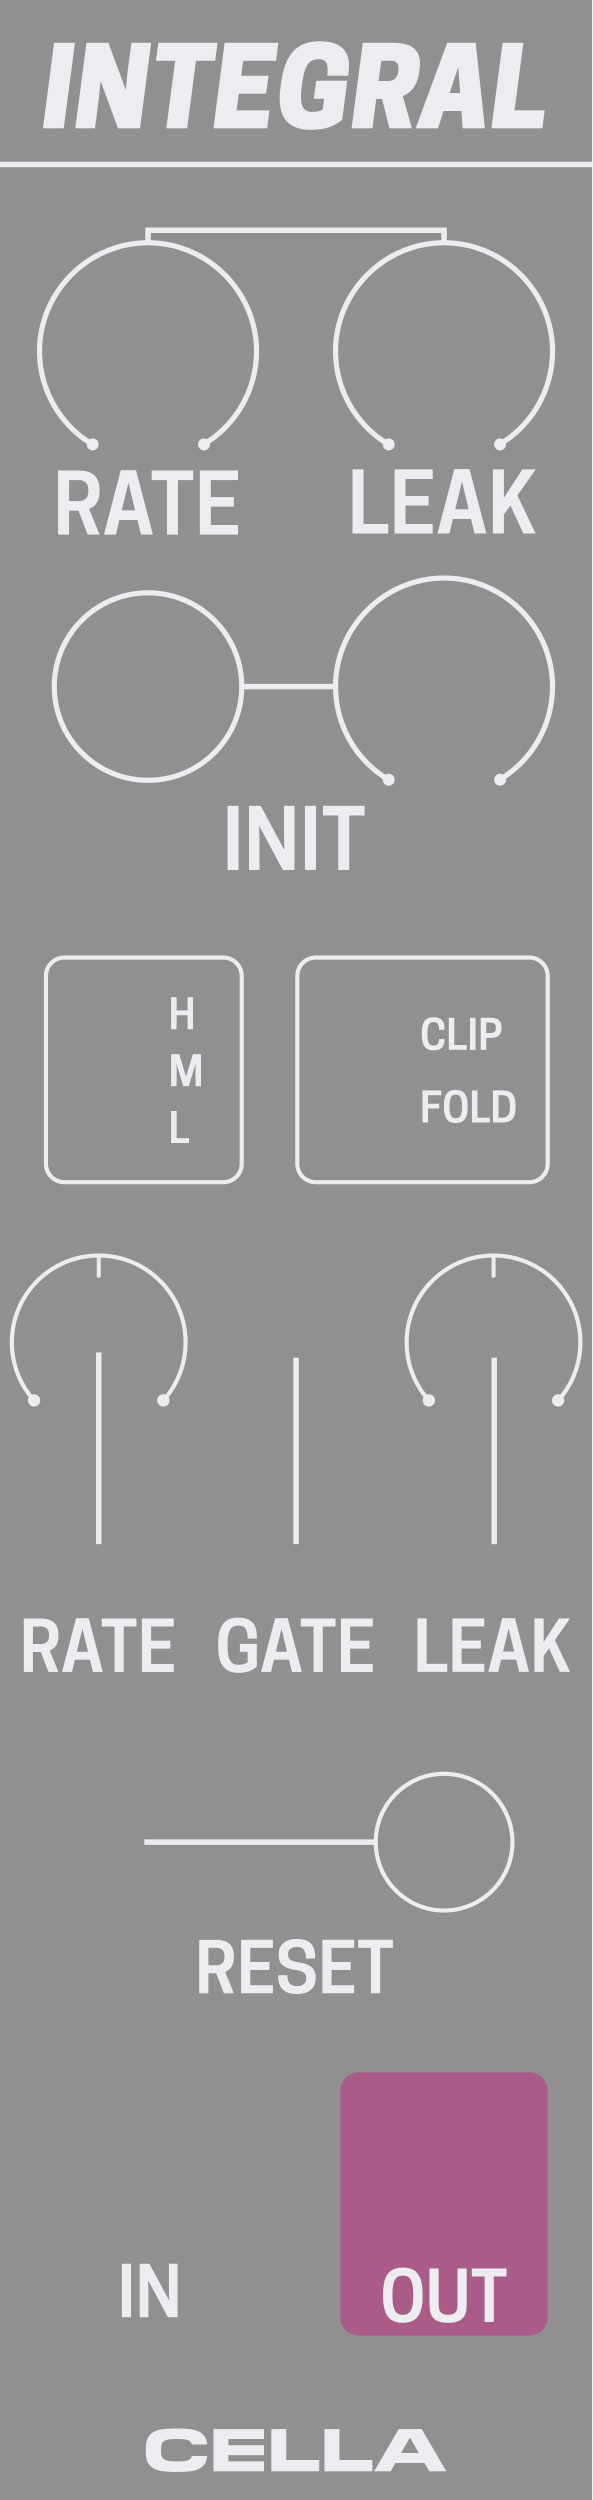
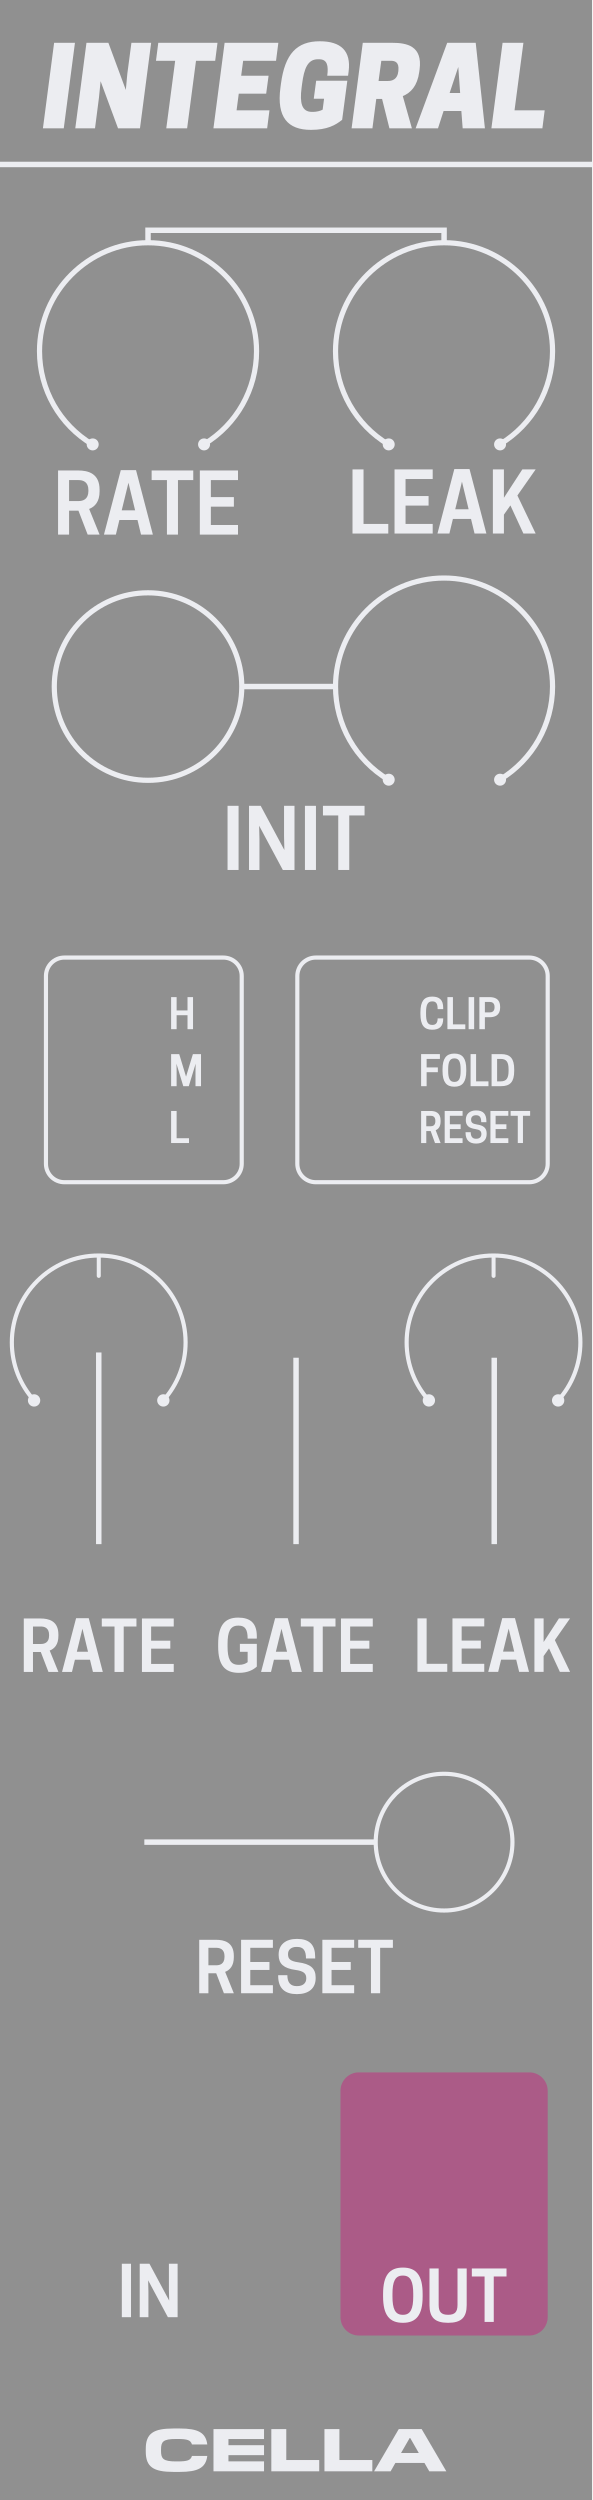
<svg xmlns="http://www.w3.org/2000/svg" width="100%" height="100%" viewBox="0 0 90 380" version="1.1" xml:space="preserve" style="fill-rule:evenodd;clip-rule:evenodd;stroke-linejoin:round;stroke-miterlimit:1.5;">
  <g id="Layer1">
    <rect x="0" y="0" width="90" height="380" style="fill:#909090;" />
    <path d="M83.25,317.8C83.25,316.255 81.995,315 80.45,315L54.55,315C53.005,315 51.75,316.255 51.75,317.8L51.75,352.2C51.75,353.745 53.005,355 54.55,355L80.45,355C81.995,355 83.25,353.745 83.25,352.2L83.25,317.8Z" style="fill:#ab5b87;" />
    <path d="M0,25L90,25" style="fill:none;stroke:#ecedf1;stroke-width:0.83px;" />
    <rect x="18.518" y="344.088" width="1.396" height="8.125" style="fill:#ecedf1;fill-rule:nonzero;" />
    <path d="M26.997,344.088L25.674,344.088L25.674,347.973L25.716,349.692L22.716,344.088L21.237,344.088L21.237,352.213L22.56,352.213L22.56,348.327L22.518,346.608L25.518,352.213L26.997,352.213L26.997,344.088Z" style="fill:#ecedf1;fill-rule:nonzero;" />
    <path d="M31.677,299.941L32.865,299.941L34.031,302.973L35.542,302.973L34.219,299.723C34.958,299.431 35.542,298.795 35.542,297.493L35.542,297.285C35.542,295.223 34.094,294.848 32.823,294.848L30.281,294.848L30.281,302.973L31.677,302.973L31.677,299.941ZM31.677,298.723L31.677,296.066L32.875,296.066C33.417,296.066 34.125,296.264 34.125,297.337L34.125,297.452C34.125,298.525 33.417,298.723 32.875,298.723L31.677,298.723Z" style="fill:#ecedf1;fill-rule:nonzero;" />
    <path d="M36.646,294.848L36.646,302.973L41.479,302.973L41.479,301.754L38.042,301.754L38.042,299.431L40.958,299.431L40.958,298.223L38.042,298.223L38.042,296.066L41.479,296.066L41.479,294.848L36.646,294.848Z" style="fill:#ecedf1;fill-rule:nonzero;" />
    <path d="M44.917,299.431C46.156,299.598 46.552,299.973 46.552,300.681L46.552,300.743C46.552,301.42 46.052,301.889 45.177,301.889L45.083,301.889C44.208,301.889 43.677,301.389 43.677,300.233L42.281,300.233L42.281,300.337C42.281,302.202 43.271,303.108 45.135,303.108C46.948,303.108 47.979,302.212 47.979,300.691L47.979,300.577C47.979,299.15 47.135,298.514 45.365,298.275C44.083,298.098 43.781,297.723 43.781,297.056L43.781,296.993C43.781,296.358 44.281,295.931 45.052,295.931L45.146,295.931C46.115,295.931 46.51,296.473 46.51,297.691L47.906,297.691L47.906,297.452C47.906,295.618 47.063,294.712 45.135,294.712C43.375,294.712 42.354,295.629 42.354,297.066L42.354,297.17C42.354,298.514 43.146,299.191 44.917,299.431Z" style="fill:#ecedf1;fill-rule:nonzero;" />
    <path d="M49,294.848L49,302.973L53.833,302.973L53.833,301.754L50.396,301.754L50.396,299.431L53.313,299.431L53.313,298.223L50.396,298.223L50.396,296.066L53.833,296.066L53.833,294.848L49,294.848Z" style="fill:#ecedf1;fill-rule:nonzero;" />
    <path d="M57.781,296.066L59.719,296.066L59.719,294.848L54.448,294.848L54.448,296.066L56.385,296.066L56.385,302.973L57.781,302.973L57.781,296.066Z" style="fill:#ecedf1;fill-rule:nonzero;" />
    <path d="M61.24,353.068C63.271,353.068 64.24,351.891 64.24,349.078L64.24,348.662C64.24,345.849 63.271,344.672 61.24,344.672C59.198,344.672 58.229,345.849 58.229,348.662L58.229,349.078C58.229,351.891 59.198,353.068 61.24,353.068ZM61.187,351.849C60.052,351.849 59.656,350.912 59.656,349.078L59.656,348.662C59.656,346.828 60.052,345.891 61.187,345.891L61.281,345.891C62.417,345.891 62.812,346.828 62.812,348.662L62.812,349.078C62.812,350.912 62.417,351.849 61.281,351.849L61.187,351.849Z" style="fill:#ecedf1;fill-rule:nonzero;" />
    <path d="M68.115,353.068C70.167,353.068 70.937,352.203 70.937,350.38L70.937,344.808L69.542,344.808L69.542,350.328C69.542,351.401 69.156,351.849 68.115,351.849C67.062,351.849 66.677,351.401 66.677,350.328L66.677,344.808L65.281,344.808L65.281,350.38C65.281,352.203 66.052,353.068 68.115,353.068Z" style="fill:#ecedf1;fill-rule:nonzero;" />
    <path d="M75.052,346.026L76.99,346.026L76.99,344.808L71.719,344.808L71.719,346.026L73.656,346.026L73.656,352.933L75.052,352.933L75.052,346.026Z" style="fill:#ecedf1;fill-rule:nonzero;" />
    <path d="M11.392,6.507L8.225,6.507L6.525,19.507L9.692,19.507L11.392,6.507Z" style="fill:#ecedf1;fill-rule:nonzero;" />
    <path d="M22.975,6.507L19.975,6.507L19.358,11.173L19.125,13.673L16.475,6.507L13.142,6.507L11.442,19.507L14.442,19.507L15.042,14.84L15.292,12.34L17.942,19.507L21.275,19.507L22.975,6.507Z" style="fill:#ecedf1;fill-rule:nonzero;" />
    <path d="M29.792,9.24L32.708,9.24L33.058,6.507L24.058,6.507L23.708,9.24L26.625,9.24L25.275,19.507L28.442,19.507L29.792,9.24Z" style="fill:#ecedf1;fill-rule:nonzero;" />
    <path d="M34.142,6.507L32.442,19.507L40.608,19.507L40.958,16.773L35.958,16.773L36.292,14.24L40.458,14.24L40.825,11.507L36.658,11.507L36.958,9.24L41.958,9.24L42.308,6.507L34.142,6.507Z" style="fill:#ecedf1;fill-rule:nonzero;" />
    <path d="M47.258,19.74C49.725,19.74 51.008,19.023 52.008,18.207L52.792,12.273L48.058,12.273L47.692,15.007L49.258,15.007L49.042,16.673C48.708,16.857 48.092,17.007 47.608,17.007L47.425,17.007C45.842,17.007 45.542,15.607 45.842,13.34L45.925,12.707C46.225,10.457 46.742,9.007 48.325,9.007L48.508,9.007C49.758,9.007 49.942,10.007 49.742,11.507L52.908,11.507L52.992,10.857C53.392,7.723 51.792,6.273 48.608,6.273C45.108,6.273 43.308,8.207 42.708,12.707L42.625,13.34C42.025,17.84 43.758,19.74 47.258,19.74Z" style="fill:#ecedf1;fill-rule:nonzero;" />
    <path d="M57.542,12.307L57.958,9.24L59.408,9.24C60.025,9.24 60.675,9.44 60.558,10.673L60.542,10.857C60.425,12.057 59.608,12.307 58.992,12.307L57.542,12.307ZM57.192,15.04L58.075,15.04L59.192,19.507L62.608,19.507L61.225,14.607C62.442,14.107 63.442,13.057 63.725,10.94L63.775,10.573C64.258,6.973 61.825,6.507 59.625,6.507L55.142,6.507L53.442,19.507L56.608,19.507L57.192,15.04Z" style="fill:#ecedf1;fill-rule:nonzero;" />
    <path d="M67.975,6.507L63.175,19.507L66.575,19.507L67.425,16.873L70.125,16.873L70.325,19.507L73.708,19.507L72.308,6.507L67.975,6.507ZM69.658,10.173L69.942,14.14L68.342,14.14L69.658,10.173Z" style="fill:#ecedf1;fill-rule:nonzero;" />
    <path d="M82.442,19.507L82.792,16.773L78.208,16.773L79.558,6.507L76.392,6.507L74.692,19.507L82.442,19.507Z" style="fill:#ecedf1;fill-rule:nonzero;" />
    <path d="M27.327,375.731C30.077,375.731 31.287,375.117 31.507,373.302L29.178,373.302C28.977,373.953 28.546,374.136 26.96,374.136L26.74,374.136C24.797,374.136 24.476,373.724 24.476,372.541L24.476,372.33C24.476,371.13 24.797,370.726 26.74,370.726L26.96,370.726C28.546,370.726 28.977,370.91 29.178,371.56L31.507,371.56C31.287,369.745 30.077,369.131 27.327,369.131L26.373,369.131C23.321,369.131 22.157,369.874 22.157,372.23L22.157,372.633C22.157,374.989 23.321,375.731 26.373,375.731L27.327,375.731Z" style="fill:#ecedf1;fill-rule:nonzero;" />
    <path d="M40.132,374.127L34.724,374.127L34.724,373.183L40.132,373.183L40.132,371.67L34.724,371.67L34.724,370.735L40.132,370.735L40.132,369.223L32.451,369.223L32.451,375.64L40.132,375.64L40.132,374.127Z" style="fill:#ecedf1;fill-rule:nonzero;" />
    <path d="M48.52,373.925L43.515,373.925L43.515,369.223L41.242,369.223L41.242,375.64L48.52,375.64L48.52,373.925Z" style="fill:#ecedf1;fill-rule:nonzero;" />
    <path d="M56.596,373.925L51.591,373.925L51.591,369.223L49.317,369.223L49.317,375.64L56.596,375.64L56.596,373.925Z" style="fill:#ecedf1;fill-rule:nonzero;" />
    <path d="M64.094,369.223L60.611,369.223L56.862,375.64L59.373,375.64L60.097,374.365L64.516,374.365L65.249,375.64L67.843,375.64L64.094,369.223ZM62.353,370.58L63.654,372.853L60.959,372.853L62.27,370.58L62.353,370.58Z" style="fill:#ecedf1;fill-rule:nonzero;" />
    <path d="M10.5,77.624L11.925,77.624L13.325,81.261L15.137,81.261L13.55,77.361C14.437,77.011 15.137,76.249 15.137,74.686L15.137,74.436C15.137,71.961 13.4,71.511 11.875,71.511L8.825,71.511L8.825,81.261L10.5,81.261L10.5,77.624ZM10.5,76.161L10.5,72.974L11.937,72.974C12.587,72.974 13.437,73.211 13.437,74.499L13.437,74.636C13.437,75.924 12.587,76.161 11.937,76.161L10.5,76.161Z" style="fill:#ecedf1;fill-rule:nonzero;" />
    <path d="M18.362,71.461L15.8,81.261L17.612,81.261L18.15,79.036L20.9,79.036L21.437,81.261L23.237,81.261L20.675,71.461L18.362,71.461ZM19.525,73.374L20.537,77.574L18.5,77.574L19.525,73.374Z" style="fill:#ecedf1;fill-rule:nonzero;" />
    <path d="M27.05,72.974L29.375,72.974L29.375,71.511L23.05,71.511L23.05,72.974L25.375,72.974L25.375,81.261L27.05,81.261L27.05,72.974Z" style="fill:#ecedf1;fill-rule:nonzero;" />
    <path d="M30.375,71.511L30.375,81.261L36.175,81.261L36.175,79.799L32.05,79.799L32.05,77.011L35.55,77.011L35.55,75.561L32.05,75.561L32.05,72.974L36.175,72.974L36.175,71.511L30.375,71.511Z" style="fill:#ecedf1;fill-rule:nonzero;" />
    <path d="M59.019,81.1L59.019,79.638L55.256,79.638L55.256,71.35L53.581,71.35L53.581,81.1L59.019,81.1Z" style="fill:#ecedf1;fill-rule:nonzero;" />
    <path d="M59.969,71.35L59.969,81.1L65.769,81.1L65.769,79.638L61.644,79.638L61.644,76.85L65.144,76.85L65.144,75.4L61.644,75.4L61.644,72.813L65.769,72.813L65.769,71.35L59.969,71.35Z" style="fill:#ecedf1;fill-rule:nonzero;" />
    <path d="M69.056,71.3L66.494,81.1L68.306,81.1L68.844,78.875L71.594,78.875L72.131,81.1L73.931,81.1L71.369,71.3L69.056,71.3ZM70.219,73.213L71.231,77.413L69.194,77.413L70.219,73.213Z" style="fill:#ecedf1;fill-rule:nonzero;" />
    <path d="M76.594,71.35L74.919,71.35L74.919,81.1L76.594,81.1L76.594,78.225L77.581,76.825L79.556,81.1L81.419,81.1L78.644,75.313L81.419,71.35L79.394,71.35L76.594,75.663L76.594,71.35Z" style="fill:#ecedf1;fill-rule:nonzero;" />
    <path d="M5.012,251.105L6.2,251.105L7.366,254.136L8.877,254.136L7.554,250.886C8.294,250.595 8.877,249.959 8.877,248.657L8.877,248.449C8.877,246.386 7.429,246.011 6.158,246.011L3.616,246.011L3.616,254.136L5.012,254.136L5.012,251.105ZM5.012,249.886L5.012,247.23L6.21,247.23C6.752,247.23 7.46,247.428 7.46,248.501L7.46,248.615C7.46,249.688 6.752,249.886 6.21,249.886L5.012,249.886Z" style="fill:#ecedf1;fill-rule:nonzero;" />
    <path d="M11.564,245.97L9.429,254.136L10.939,254.136L11.387,252.282L13.679,252.282L14.127,254.136L15.627,254.136L13.491,245.97L11.564,245.97ZM12.533,247.563L13.377,251.063L11.679,251.063L12.533,247.563Z" style="fill:#ecedf1;fill-rule:nonzero;" />
    <path d="M18.804,247.23L20.741,247.23L20.741,246.011L15.471,246.011L15.471,247.23L17.408,247.23L17.408,254.136L18.804,254.136L18.804,247.23Z" style="fill:#ecedf1;fill-rule:nonzero;" />
    <path d="M21.575,246.011L21.575,254.136L26.408,254.136L26.408,252.918L22.971,252.918L22.971,250.595L25.887,250.595L25.887,249.386L22.971,249.386L22.971,247.23L26.408,247.23L26.408,246.011L21.575,246.011Z" style="fill:#ecedf1;fill-rule:nonzero;" />
    <path d="M36.307,254.272C37.682,254.272 38.484,253.813 39.036,253.324L39.036,249.865L36.464,249.865L36.464,251.074L37.641,251.074L37.641,252.647C37.37,252.865 36.932,253.053 36.359,253.053L36.266,253.053C34.984,253.053 34.589,252.115 34.589,250.282L34.589,249.865C34.589,248.032 34.995,247.095 36.193,247.095L36.286,247.095C37.307,247.095 37.641,247.772 37.641,249.063L39.036,249.063L39.036,248.709C39.036,246.73 38.068,245.876 36.203,245.876C34.172,245.876 33.161,247.053 33.161,249.865L33.161,250.282C33.161,253.095 34.172,254.272 36.307,254.272Z" style="fill:#ecedf1;fill-rule:nonzero;" />
    <path d="M41.818,245.97L39.682,254.136L41.193,254.136L41.641,252.282L43.932,252.282L44.38,254.136L45.88,254.136L43.745,245.97L41.818,245.97ZM42.786,247.563L43.63,251.063L41.932,251.063L42.786,247.563Z" style="fill:#ecedf1;fill-rule:nonzero;" />
    <path d="M49.057,247.23L50.995,247.23L50.995,246.011L45.724,246.011L45.724,247.23L47.661,247.23L47.661,254.136L49.057,254.136L49.057,247.23Z" style="fill:#ecedf1;fill-rule:nonzero;" />
    <path d="M51.828,246.011L51.828,254.136L56.661,254.136L56.661,252.918L53.224,252.918L53.224,250.595L56.141,250.595L56.141,249.386L53.224,249.386L53.224,247.23L56.661,247.23L56.661,246.011L51.828,246.011Z" style="fill:#ecedf1;fill-rule:nonzero;" />
-     <path d="M64.967,157.265L64.967,157.015C64.967,155.915 65.192,155.353 65.886,155.353L65.942,155.353C66.536,155.353 66.73,155.759 66.73,156.534L67.573,156.534L67.573,156.321C67.573,155.134 67.011,154.621 65.892,154.621C64.673,154.621 64.111,155.328 64.111,157.015L64.111,157.265C64.111,158.953 64.673,159.659 65.892,159.659C67.011,159.659 67.573,159.146 67.573,157.996L67.573,157.934L66.73,157.934C66.73,158.546 66.511,158.928 65.942,158.928L65.886,158.928C65.186,158.928 64.967,158.365 64.967,157.265Z" style="fill:#ecedf1;fill-rule:nonzero;" />
-     <path d="M70.936,159.578L70.936,158.846L69.055,158.846L69.055,154.703L68.217,154.703L68.217,159.578L70.936,159.578Z" style="fill:#ecedf1;fill-rule:nonzero;" />
-     <rect x="71.442" y="154.703" width="0.838" height="4.875" style="fill:#ecedf1;fill-rule:nonzero;" />
-     <path d="M73.911,157.759L74.598,157.759C75.361,157.759 76.23,157.534 76.23,156.29L76.23,156.165C76.23,154.928 75.361,154.703 74.598,154.703L73.073,154.703L73.073,159.578L73.911,159.578L73.911,157.759ZM73.911,157.028L73.911,155.434L74.63,155.434C74.955,155.434 75.38,155.553 75.38,156.196L75.38,156.265C75.38,156.909 74.955,157.028 74.63,157.028L73.911,157.028Z" style="fill:#ecedf1;fill-rule:nonzero;" />
-     <path d="M64.217,165.742L64.217,170.617L65.055,170.617L65.055,168.492L66.761,168.492L66.761,167.767L65.055,167.767L65.055,166.474L67.073,166.474L67.073,165.742L64.217,165.742Z" style="fill:#ecedf1;fill-rule:nonzero;" />
-     <path d="M69.28,170.699C70.498,170.699 71.08,169.992 71.08,168.305L71.08,168.055C71.08,166.367 70.498,165.661 69.28,165.661C68.055,165.661 67.473,166.367 67.473,168.055L67.473,168.305C67.473,169.992 68.055,170.699 69.28,170.699ZM69.248,169.967C68.567,169.967 68.33,169.405 68.33,168.305L68.33,168.055C68.33,166.955 68.567,166.392 69.248,166.392L69.305,166.392C69.986,166.392 70.223,166.955 70.223,168.055L70.223,168.305C70.223,169.405 69.986,169.967 69.305,169.967L69.248,169.967Z" style="fill:#ecedf1;fill-rule:nonzero;" />
-     <path d="M74.455,170.617L74.455,169.886L72.573,169.886L72.573,165.742L71.736,165.742L71.736,170.617L74.455,170.617Z" style="fill:#ecedf1;fill-rule:nonzero;" />
-     <path d="M78.367,168.305L78.367,168.055C78.367,166.367 77.736,165.742 76.367,165.742L74.93,165.742L74.93,170.617L76.367,170.617C77.736,170.617 78.367,169.992 78.367,168.305ZM75.767,169.886L75.767,166.474L76.317,166.474C77.186,166.474 77.511,166.955 77.511,168.055L77.511,168.305C77.511,169.405 77.186,169.886 76.317,169.886L75.767,169.886Z" style="fill:#ecedf1;fill-rule:nonzero;" />
    <g id="CTR">
      <circle id="Base" cx="22.51" cy="53.392" r="16.496" style="fill:none;" />
      <circle cx="14.09" cy="67.55" r="0.911" style="fill:#ecedf1;" />
      <circle cx="31.016" cy="67.55" r="0.911" style="fill:#ecedf1;" />
      <path id="path89" d="M31.033,67.505C35.968,64.521 38.994,59.157 38.994,53.39C38.994,44.341 31.548,36.896 22.5,36.896C13.451,36.896 6.006,44.341 6.006,53.39C6.006,59.188 9.064,64.577 14.042,67.55" style="fill:none;fill-rule:nonzero;stroke:#ecedf1;stroke-width:0.79px;stroke-linecap:round;stroke-miterlimit:4;" />
    </g>
    <g id="CTR1">
      <circle id="Base1" cx="67.504" cy="53.392" r="16.496" style="fill:none;" />
      <circle cx="59.084" cy="67.55" r="0.911" style="fill:#ecedf1;" />
      <circle cx="76.01" cy="67.55" r="0.911" style="fill:#ecedf1;" />
      <path id="path891" d="M76.027,67.505C80.962,64.521 83.988,59.157 83.988,53.39C83.988,44.341 76.542,36.896 67.494,36.896C58.446,36.896 51,44.341 51,53.39C51,59.188 54.058,64.577 59.036,67.55" style="fill:none;fill-rule:nonzero;stroke:#ecedf1;stroke-width:0.79px;stroke-linecap:round;stroke-miterlimit:4;" />
    </g>
    <g id="CTR2">
      <circle id="Base2" cx="67.504" cy="104.357" r="16.496" style="fill:none;" />
      <circle cx="59.084" cy="118.515" r="0.911" style="fill:#ecedf1;" />
      <circle cx="76.01" cy="118.515" r="0.911" style="fill:#ecedf1;" />
      <path id="path892" d="M76.027,118.47C80.962,115.486 83.988,110.122 83.988,104.354C83.988,95.306 76.542,87.861 67.494,87.861C58.446,87.861 51,95.306 51,104.354C51,110.153 54.058,115.541 59.036,118.515" style="fill:none;fill-rule:nonzero;stroke:#ecedf1;stroke-width:0.79px;stroke-linecap:round;stroke-miterlimit:4;" />
    </g>
    <path d="M67.983,254.119L67.983,252.901L64.847,252.901L64.847,245.994L63.451,245.994L63.451,254.119L67.983,254.119Z" style="fill:#ecedf1;fill-rule:nonzero;" />
    <path d="M68.774,245.994L68.774,254.119L73.608,254.119L73.608,252.901L70.17,252.901L70.17,250.578L73.087,250.578L73.087,249.369L70.17,249.369L70.17,247.213L73.608,247.213L73.608,245.994L68.774,245.994Z" style="fill:#ecedf1;fill-rule:nonzero;" />
    <path d="M76.347,245.953L74.212,254.119L75.722,254.119L76.17,252.265L78.462,252.265L78.91,254.119L80.41,254.119L78.274,245.953L76.347,245.953ZM77.316,247.546L78.16,251.046L76.462,251.046L77.316,247.546Z" style="fill:#ecedf1;fill-rule:nonzero;" />
    <path d="M82.629,245.994L81.233,245.994L81.233,254.119L82.629,254.119L82.629,251.724L83.451,250.557L85.097,254.119L86.649,254.119L84.337,249.296L86.649,245.994L84.962,245.994L82.629,249.588L82.629,245.994Z" style="fill:#ecedf1;fill-rule:nonzero;" />
    <path d="M22.354,280.007L56.646,280.007" style="fill:none;stroke:#ecedf1;stroke-width:0.83px;stroke-linecap:square;" />
    <path d="M36.977,104.357L50.835,104.357" style="fill:none;stroke:#ecedf1;stroke-width:0.83px;stroke-linecap:square;" />
    <path d="M67.5,269.3C73.41,269.3 78.207,274.097 78.207,280.007C78.207,285.917 73.41,290.714 67.5,290.714C61.59,290.714 56.793,285.917 56.793,280.007C56.793,274.097 61.59,269.3 67.5,269.3ZM67.5,269.93C61.938,269.93 57.423,274.445 57.423,280.007C57.423,285.569 61.938,290.084 67.5,290.084C73.062,290.084 77.577,285.569 77.577,280.007C77.577,274.445 73.062,269.93 67.5,269.93Z" style="fill:#ecedf1;" />
    <rect x="34.588" y="122.485" width="1.675" height="9.75" style="fill:#ecedf1;fill-rule:nonzero;" />
    <path d="M44.763,122.485L43.175,122.485L43.175,127.148L43.225,129.21L39.625,122.485L37.85,122.485L37.85,132.235L39.438,132.235L39.438,127.573L39.388,125.51L42.988,132.235L44.763,132.235L44.763,122.485Z" style="fill:#ecedf1;fill-rule:nonzero;" />
    <rect x="46.35" y="122.485" width="1.675" height="9.75" style="fill:#ecedf1;fill-rule:nonzero;" />
    <path d="M53.088,123.948L55.413,123.948L55.413,122.485L49.088,122.485L49.088,123.948L51.413,123.948L51.413,132.235L53.088,132.235L53.088,123.948Z" style="fill:#ecedf1;fill-rule:nonzero;" />
    <path d="M13.978,67.888L31.129,67.888" style="fill:none;" />
    <path d="M83.25,148.35C83.25,146.805 81.995,145.55 80.45,145.55L47.993,145.55C46.447,145.55 45.193,146.805 45.193,148.35L45.193,176.897C45.193,178.442 46.447,179.697 47.993,179.697L80.45,179.697C81.995,179.697 83.25,178.442 83.25,176.897L83.25,148.35Z" style="fill:none;stroke:#ecedf1;stroke-width:0.63px;stroke-linecap:square;" />
    <path d="M28.503,151.562L28.503,153.587L26.846,153.587L26.846,151.562L26.009,151.562L26.009,156.437L26.846,156.437L26.846,154.312L28.503,154.312L28.503,156.437L29.34,156.437L29.34,151.562L28.503,151.562Z" style="fill:#ecedf1;fill-rule:nonzero;" />
    <path d="M29.74,161.68L29.715,162.686L29.715,165.099L30.553,165.099L30.553,160.224L29.321,160.224L28.278,163.649L27.24,160.224L26.009,160.224L26.009,165.099L26.846,165.099L26.846,162.686L26.821,161.68L27.859,165.099L28.696,165.099L29.74,161.68Z" style="fill:#ecedf1;fill-rule:nonzero;" />
    <path d="M28.728,173.742L28.728,173.011L26.846,173.011L26.846,168.867L26.009,168.867L26.009,173.742L28.728,173.742Z" style="fill:#ecedf1;fill-rule:nonzero;" />
+     <path d="M64.759,154.125L64.759,153.875C64.759,152.775 64.984,152.212 65.678,152.212L65.734,152.212C66.328,152.212 66.521,152.618 66.521,153.393L67.365,153.393L67.365,153.181C67.365,151.993 66.803,151.481 65.684,151.481C64.465,151.481 63.903,152.187 63.903,153.875L63.903,154.125C63.903,155.812 64.465,156.518 65.684,156.518C66.803,156.518 67.365,156.006 67.365,154.856L67.365,154.793L66.521,154.793C66.521,155.406 66.303,155.787 65.734,155.787L65.678,155.787C64.978,155.787 64.759,155.225 64.759,154.125Z" style="fill:#ecedf1;fill-rule:nonzero;" />
+     <path d="M70.728,156.437L70.728,155.706L68.846,155.706L68.846,151.562L68.009,151.562L68.009,156.437L70.728,156.437Z" style="fill:#ecedf1;fill-rule:nonzero;" />
+     <rect x="71.234" y="151.562" width="0.838" height="4.875" style="fill:#ecedf1;fill-rule:nonzero;" />
+     <path d="M73.703,154.618L74.39,154.618C75.153,154.618 76.021,154.393 76.021,153.15L76.021,153.025C76.021,151.787 75.153,151.562 74.39,151.562L72.865,151.562L72.865,156.437L73.703,156.437L73.703,154.618ZM73.703,153.887L73.703,152.293L74.421,152.293C74.746,152.293 75.171,152.412 75.171,153.056L75.171,153.125C75.171,153.768 74.746,153.887 74.421,153.887L73.703,153.887Z" style="fill:#ecedf1;fill-rule:nonzero;" />
+     <path d="M64.009,160.224L64.009,165.099L64.846,165.099L64.846,162.974L66.553,162.974L66.553,162.249L64.846,162.249L64.846,160.955L66.865,160.955L66.865,160.224L64.009,160.224Z" style="fill:#ecedf1;fill-rule:nonzero;" />
+     <path d="M69.071,165.18C70.29,165.18 70.871,164.474 70.871,162.786L70.871,162.536C70.871,160.849 70.29,160.143 69.071,160.143C67.846,160.143 67.265,160.849 67.265,162.536L67.265,162.786C67.265,164.474 67.846,165.18 69.071,165.18ZM69.04,164.449C68.359,164.449 68.121,163.886 68.121,162.786L68.121,162.536C68.121,161.436 68.359,160.874 69.04,160.874L69.096,160.874C69.778,160.874 70.015,161.436 70.015,162.536L70.015,162.786C70.015,163.886 69.778,164.449 69.096,164.449L69.04,164.449Z" style="fill:#ecedf1;fill-rule:nonzero;" />
+     <path d="M74.246,165.099L74.246,164.368L72.365,164.368L72.365,160.224L71.528,160.224L71.528,165.099L74.246,165.099Z" style="fill:#ecedf1;fill-rule:nonzero;" />
+     <path d="M78.159,162.786L78.159,162.536C78.159,160.849 77.528,160.224 76.159,160.224L74.721,160.224L74.721,165.099L76.159,165.099C77.528,165.099 78.159,164.474 78.159,162.786ZM75.559,164.368L75.559,160.955L76.109,160.955C76.978,160.955 77.303,161.436 77.303,162.536L77.303,162.786C77.303,163.886 76.978,164.368 76.109,164.368L75.559,164.368Z" style="fill:#ecedf1;fill-rule:nonzero;" />
+     <path d="M64.795,171.923L65.463,171.923L66.12,173.742L66.97,173.742L66.225,171.792C66.642,171.617 66.97,171.236 66.97,170.454L66.97,170.329C66.97,169.092 66.155,168.867 65.44,168.867L64.009,168.867L64.009,173.742L64.795,173.742L64.795,171.923ZM64.795,171.192L64.795,169.598L65.469,169.598C65.774,169.598 66.173,169.717 66.173,170.361L66.173,170.429C66.173,171.073 65.774,171.192 65.469,171.192L64.795,171.192Z" style="fill:#ecedf1;fill-rule:nonzero;" />
+     <path d="M67.592,168.867L67.592,173.742L70.312,173.742L70.312,173.011L68.377,173.011L68.377,171.617L70.019,171.617L70.019,170.892L68.377,170.892L68.377,169.598L70.312,169.598L70.312,168.867L67.592,168.867Z" style="fill:#ecedf1;fill-rule:nonzero;" />
+     <path d="M72.247,171.617C72.945,171.717 73.168,171.942 73.168,172.367L73.168,172.404C73.168,172.811 72.886,173.092 72.394,173.092L72.341,173.092C71.848,173.092 71.549,172.792 71.549,172.098L70.764,172.098L70.764,172.161C70.764,173.279 71.321,173.823 72.37,173.823C73.39,173.823 73.971,173.286 73.971,172.373L73.971,172.304C73.971,171.448 73.496,171.067 72.499,170.923C71.778,170.817 71.608,170.592 71.608,170.192L71.608,170.154C71.608,169.773 71.889,169.517 72.323,169.517L72.376,169.517C72.921,169.517 73.144,169.842 73.144,170.573L73.93,170.573L73.93,170.429C73.93,169.329 73.455,168.786 72.37,168.786C71.379,168.786 70.805,169.336 70.805,170.198L70.805,170.261C70.805,171.067 71.25,171.473 72.247,171.617Z" style="fill:#ecedf1;fill-rule:nonzero;" />
+     <path d="M74.545,168.867L74.545,173.742L77.266,173.742L77.266,173.011L75.331,173.011L75.331,171.617L76.973,171.617L76.973,170.892L75.331,170.892L75.331,169.598L77.266,169.598L77.266,168.867L74.545,168.867Z" style="fill:#ecedf1;fill-rule:nonzero;" />
+     <path d="M79.488,169.598L80.579,169.598L80.579,168.867L77.612,168.867L77.612,169.598L78.703,169.598L78.703,173.742L79.488,173.742L79.488,169.598Z" style="fill:#ecedf1;fill-rule:nonzero;" />
    <path d="M36.741,148.35C36.741,146.805 35.486,145.55 33.941,145.55L9.785,145.55C8.239,145.55 6.985,146.805 6.985,148.35L6.985,176.897C6.985,178.442 8.239,179.697 9.785,179.697L33.941,179.697C35.486,179.697 36.741,178.442 36.741,176.897L36.741,148.35Z" style="fill:none;stroke:#ecedf1;stroke-width:0.63px;stroke-linecap:square;" />
    <path d="M22.5,36.896L22.5,35L67.5,35L67.5,36.809" style="fill:none;stroke:#ecedf1;stroke-width:0.83px;stroke-linejoin:miter;" />
    <path d="M15.012,234.29L15.012,205.989" style="fill:none;stroke:#ecedf1;stroke-width:0.83px;stroke-linecap:square;" />
    <path d="M75.123,234.291L75.123,206.791" style="fill:none;stroke:#ecedf1;stroke-width:0.83px;stroke-linecap:square;" />
    <path id="line87" d="M75.023,193.936L75.023,191.204" style="fill:none;fill-rule:nonzero;stroke:#ecedf1;stroke-width:0.61px;stroke-linecap:round;stroke-miterlimit:4;" />
    <path d="M64.493,213.491C64.839,213.876 65.432,213.908 65.817,213.562C66.202,213.216 66.233,212.623 65.888,212.238C65.542,211.853 64.948,211.822 64.564,212.167C64.179,212.513 64.147,213.107 64.493,213.491Z" style="fill:#ecedf1;" />
    <path d="M85.535,213.491C85.189,213.876 84.596,213.908 84.211,213.562C83.826,213.216 83.794,212.623 84.14,212.238C84.486,211.853 85.079,211.822 85.464,212.167C85.849,212.513 85.88,213.107 85.535,213.491Z" style="fill:#ecedf1;" />
    <path d="M65.19,212.865C63.088,210.526 61.809,207.433 61.809,204.044C61.809,196.756 67.726,190.839 75.014,190.839C82.302,190.839 88.219,196.756 88.219,204.044C88.219,207.433 86.939,210.526 84.837,212.865" style="fill:none;stroke:#ecedf1;stroke-width:0.63px;stroke-linecap:square;" />
    <path id="line871" d="M15.013,193.936L15.013,191.204" style="fill:none;fill-rule:nonzero;stroke:#ecedf1;stroke-width:0.61px;stroke-linecap:round;stroke-miterlimit:4;" />
    <path d="M4.483,213.491C4.829,213.876 5.422,213.908 5.807,213.562C6.192,213.216 6.224,212.623 5.878,212.238C5.532,211.853 4.939,211.822 4.554,212.167C4.169,212.513 4.137,213.107 4.483,213.491Z" style="fill:#ecedf1;" />
    <path d="M25.525,213.491C25.179,213.876 24.586,213.908 24.201,213.562C23.816,213.216 23.784,212.623 24.13,212.238C24.476,211.853 25.069,211.822 25.454,212.167C25.839,212.513 25.871,213.107 25.525,213.491Z" style="fill:#ecedf1;" />
    <path d="M5.181,212.865C3.079,210.526 1.799,207.433 1.799,204.044C1.799,196.756 7.716,190.839 15.004,190.839C22.292,190.839 28.209,196.756 28.209,204.044C28.209,207.433 26.93,210.526 24.828,212.865" style="fill:none;stroke:#ecedf1;stroke-width:0.63px;stroke-linecap:square;" />
    <path d="M45,234.291L45,206.791" style="fill:none;stroke:#ecedf1;stroke-width:0.83px;stroke-linecap:square;" />
    <circle cx="22.5" cy="104.357" r="14.25" style="fill:none;stroke:#ecedf1;stroke-width:0.79px;stroke-linecap:round;stroke-linejoin:miter;" />
  </g>
</svg>
